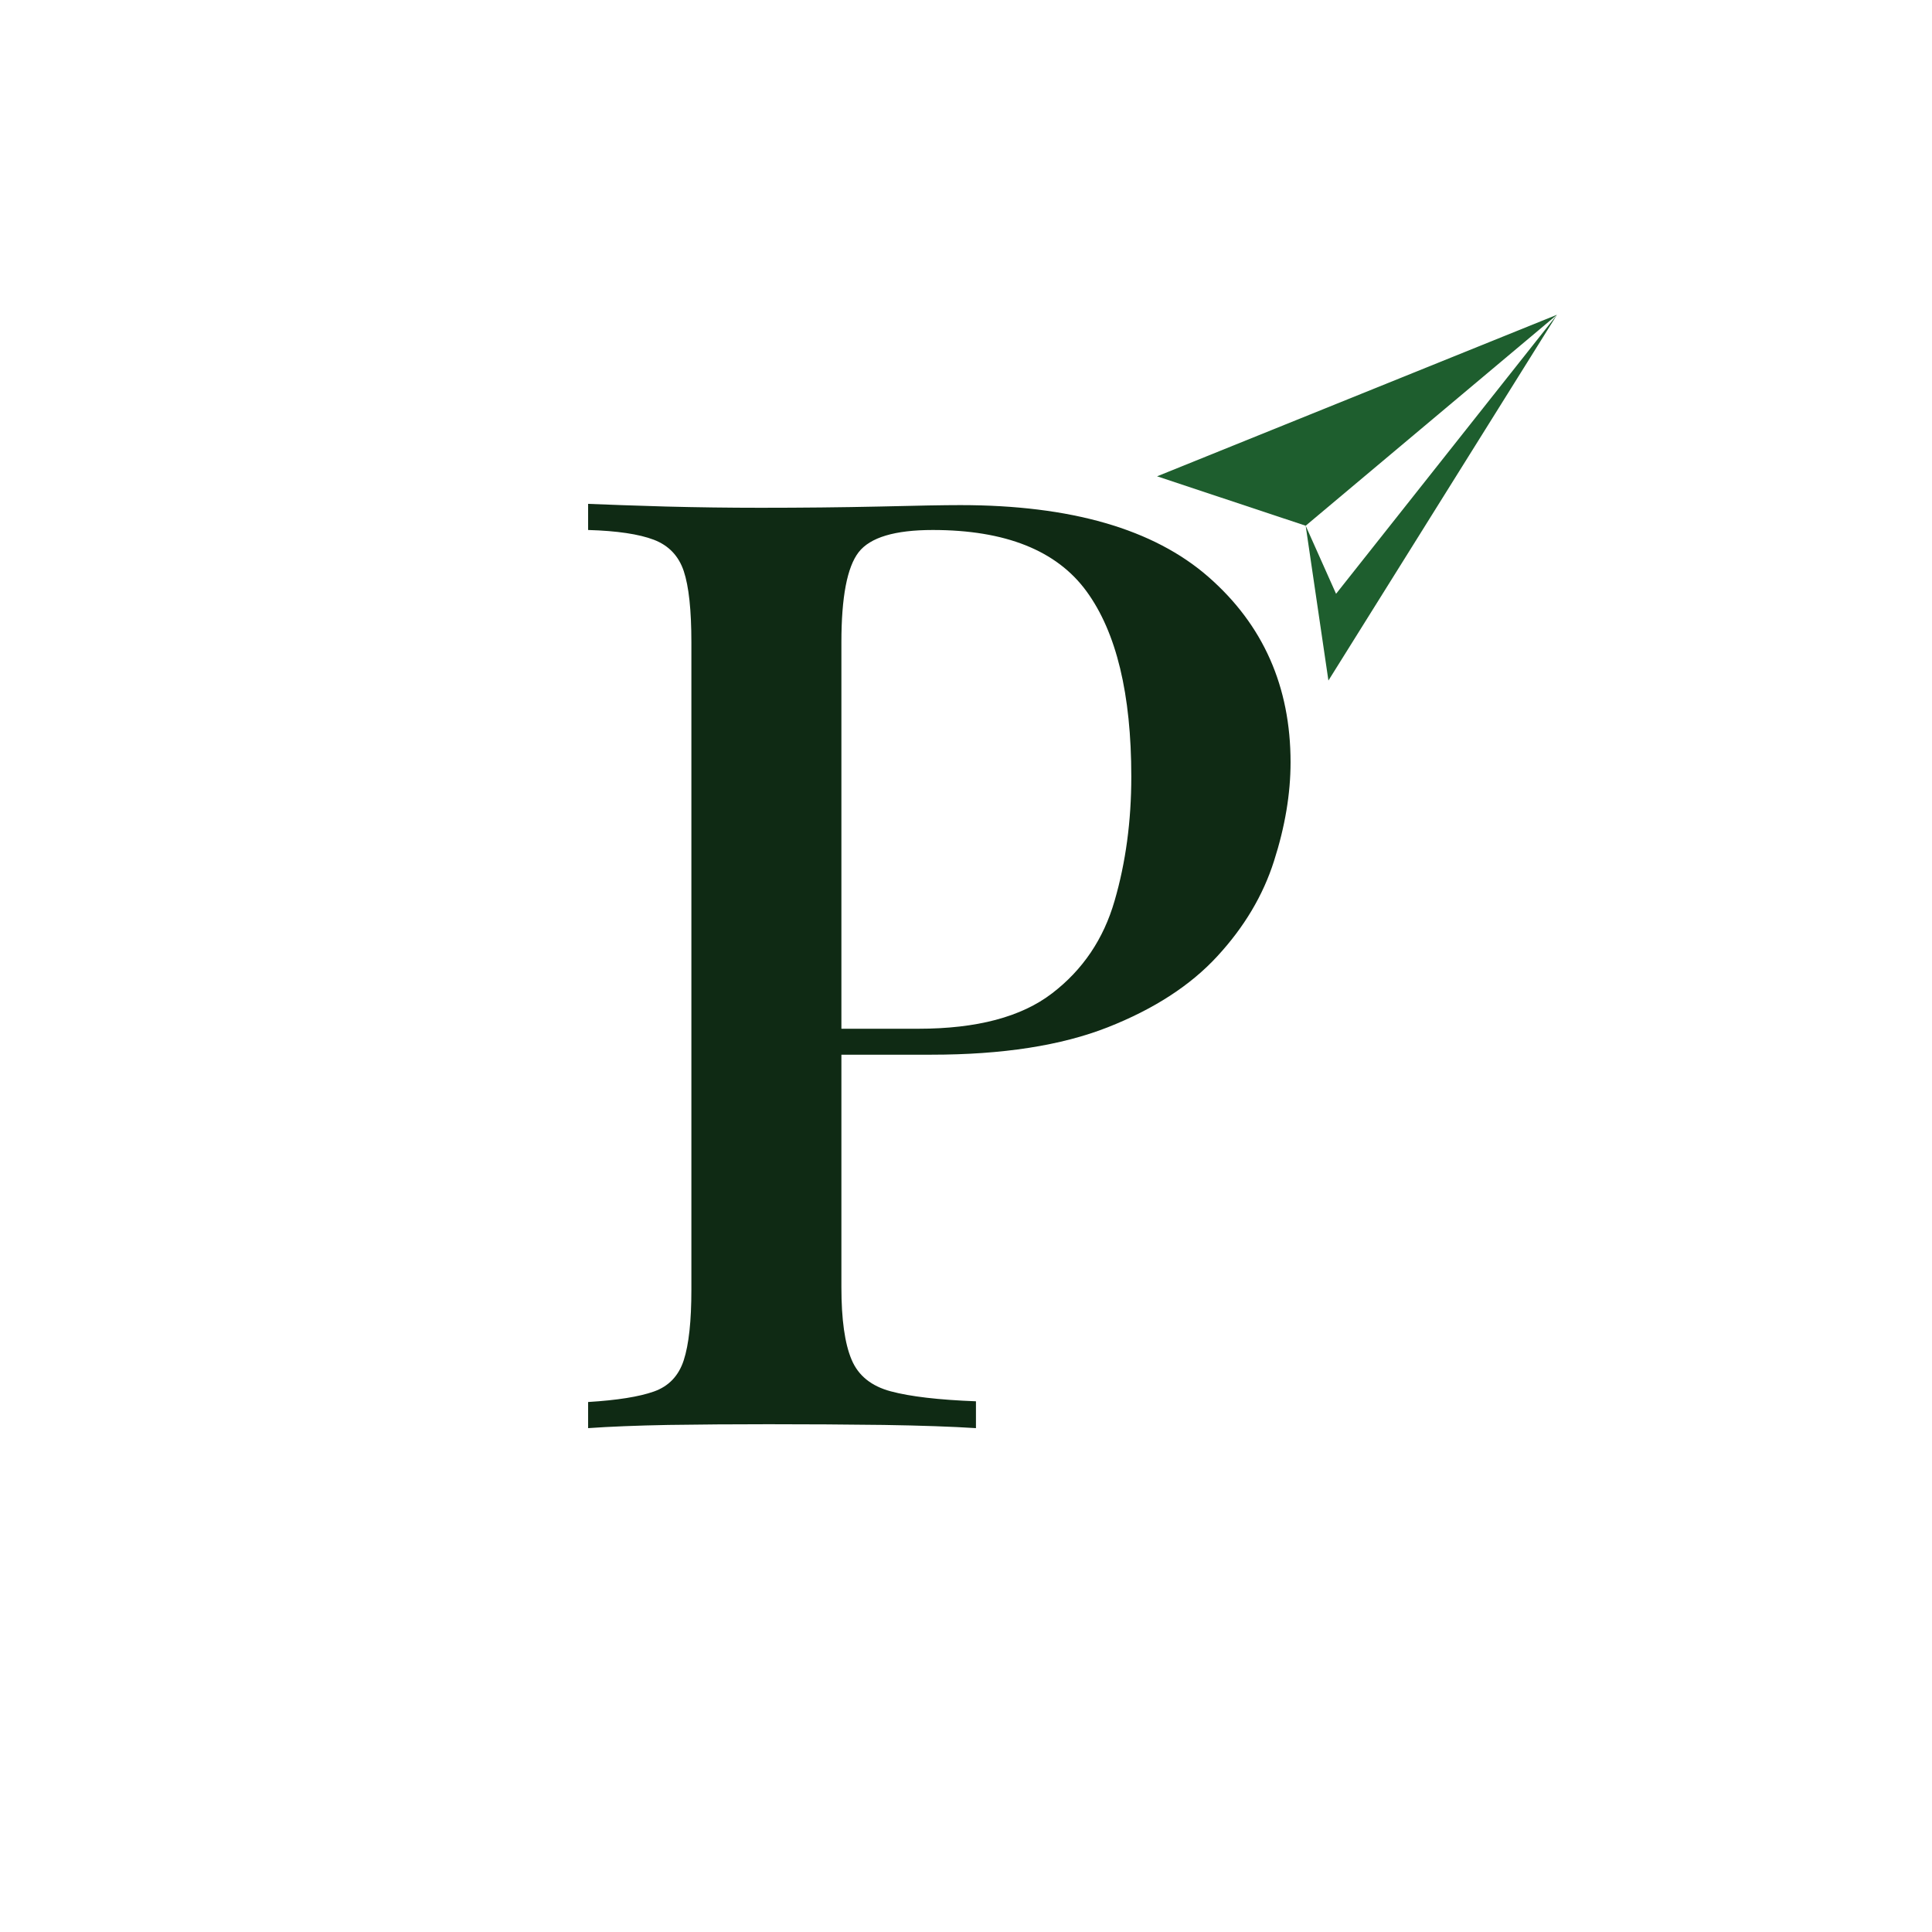
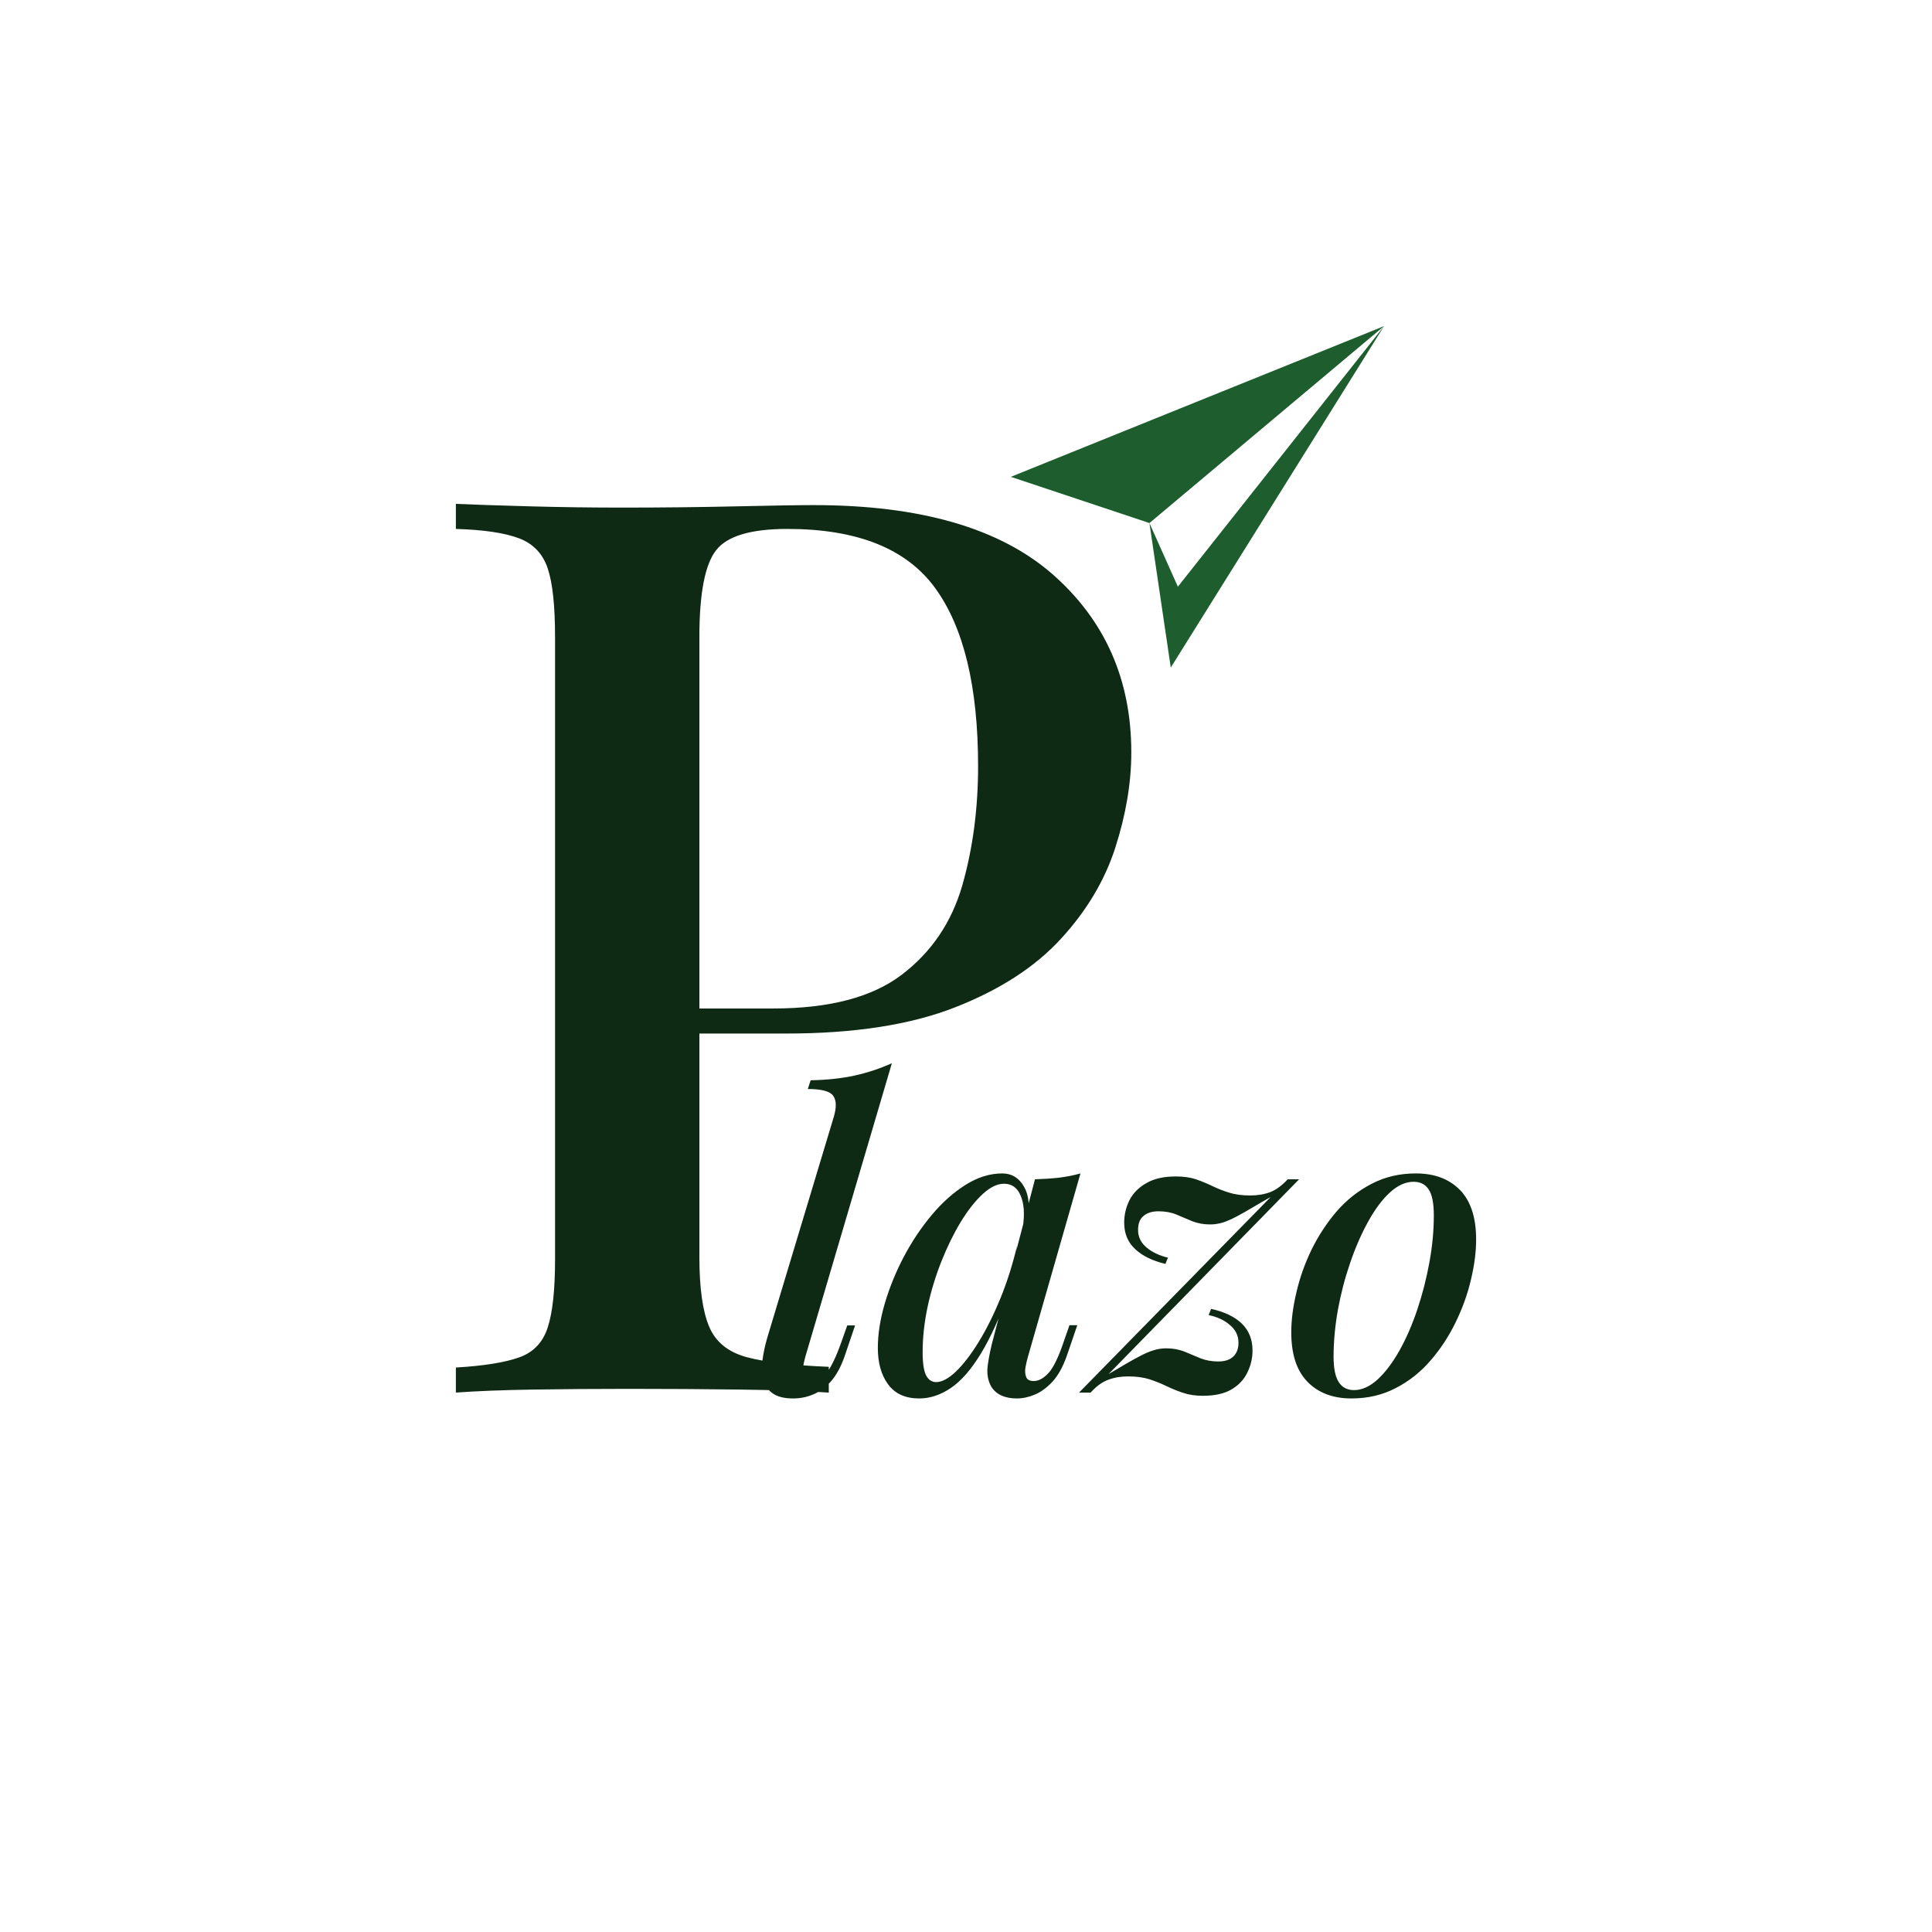
<svg xmlns="http://www.w3.org/2000/svg" viewBox="0 0 100 100" role="img" aria-label="Plazo Pro">
  <g transform="translate(4 4) scale(0.92)">
-     <rect width="100" height="100" fill="none" />
-     <path d="M28.74 24Q30.4 24.07 33.1 24.15Q35.79 24.22 38.44 24.22Q41.93 24.22 45.14 24.15Q48.34 24.07 49.68 24.07Q59.02 24.07 63.64 28.11Q68.26 32.15 68.26 38.54Q68.26 41.19 67.33 44.09Q66.41 46.99 64.14 49.45Q61.88 51.91 57.97 53.45Q54.05 54.99 48.06 54.99H40.86V53.53H47.32Q52.25 53.53 54.84 51.54Q57.43 49.56 58.36 46.33Q59.3 43.1 59.3 39.35Q59.3 32.37 56.78 28.92Q54.26 25.47 48.13 25.47Q44.93 25.47 43.96 26.72Q42.99 27.97 42.99 31.79V68.07Q42.99 70.79 43.56 72.14Q44.12 73.49 45.77 73.93Q47.41 74.37 50.56 74.49V76Q48.53 75.87 45.37 75.82Q42.21 75.78 38.89 75.78Q35.93 75.78 33.25 75.82Q30.58 75.87 28.74 76V74.53Q31.2 74.38 32.44 73.94Q33.69 73.5 34.12 72.18Q34.55 70.86 34.55 68.21V31.79Q34.55 29.07 34.12 27.78Q33.69 26.5 32.44 26.02Q31.18 25.54 28.74 25.47Z" fill="#0F2A14" />
-     <path d="M83.25 13.36 L60.75 22.45 L69.11 25.23 L70.39 33.94 Z M69.11 25.23 L83.25 13.36 L70.82 29.06 Z" fill="#1E5E2E" fill-rule="evenodd" />
+     <path d="M21.3 24Q22.9 24.07 25.49 24.14Q28.08 24.21 30.63 24.21Q33.99 24.21 37.07 24.14Q40.15 24.07 41.43 24.07Q50.41 24.07 54.86 27.95Q59.3 31.84 59.3 37.98Q59.3 40.53 58.41 43.31Q57.52 46.1 55.34 48.47Q53.17 50.84 49.4 52.32Q45.64 53.8 39.88 53.8H32.96V52.39H39.17Q43.9 52.39 46.4 50.48Q48.89 48.58 49.79 45.47Q50.68 42.36 50.68 38.76Q50.68 32.05 48.26 28.73Q45.84 25.41 39.95 25.41Q36.87 25.41 35.94 26.61Q35 27.81 35 31.49V66.37Q35 68.99 35.55 70.29Q36.09 71.58 37.67 72.01Q39.26 72.43 42.28 72.55V74Q40.33 73.87 37.29 73.83Q34.26 73.79 31.06 73.79Q28.21 73.79 25.64 73.83Q23.07 73.87 21.3 74V72.59Q23.66 72.45 24.86 72.02Q26.06 71.6 26.47 70.33Q26.88 69.06 26.88 66.51V31.49Q26.88 28.87 26.47 27.64Q26.06 26.4 24.86 25.94Q23.65 25.48 21.3 25.41Z M40.95 72.02Q40.77 72.67 40.86 73.02Q40.95 73.37 41.34 73.37Q41.74 73.37 42.14 72.91Q42.53 72.44 42.98 71.18L43.32 70.22H43.76L43.18 71.93Q42.87 72.83 42.41 73.36Q41.95 73.88 41.41 74.1Q40.88 74.33 40.28 74.33Q39.52 74.33 39.12 74.04Q38.72 73.76 38.59 73.27Q38.47 72.77 38.55 72.17Q38.63 71.56 38.82 70.91L42.57 58.46Q42.8 57.66 42.52 57.29Q42.24 56.92 41.1 56.92L41.26 56.43Q42.67 56.4 43.75 56.16Q44.83 55.92 45.83 55.47Z M48.32 73.41Q48.81 73.41 49.44 72.81Q50.07 72.2 50.72 71.14Q51.37 70.08 51.94 68.69Q52.51 67.29 52.88 65.71L52.45 68.23Q51.66 70.46 50.84 71.8Q50.02 73.15 49.15 73.74Q48.28 74.33 47.37 74.33Q46.2 74.33 45.62 73.54Q45.04 72.76 45.04 71.49Q45.04 70.32 45.43 68.99Q45.82 67.66 46.5 66.36Q47.19 65.06 48.08 64Q48.96 62.95 49.98 62.31Q51 61.67 52.04 61.67Q52.84 61.67 53.26 62.41Q53.69 63.14 53.46 64.54L53.2 64.68Q53.36 63.57 53.07 62.91Q52.79 62.25 52.14 62.25Q51.57 62.25 50.94 62.83Q50.31 63.41 49.71 64.39Q49.11 65.38 48.62 66.61Q48.13 67.84 47.84 69.17Q47.56 70.49 47.56 71.73Q47.56 72.66 47.76 73.04Q47.96 73.41 48.32 73.41ZM53.88 62Q54.58 61.98 55.23 61.91Q55.87 61.83 56.44 61.67L53.48 72Q53.41 72.24 53.35 72.56Q53.29 72.87 53.38 73.11Q53.46 73.35 53.81 73.35Q54.23 73.35 54.65 72.89Q55.06 72.43 55.49 71.16L55.82 70.21H56.26L55.68 71.91Q55.35 72.85 54.88 73.37Q54.4 73.89 53.88 74.11Q53.36 74.33 52.86 74.33Q51.85 74.33 51.43 73.68Q51.12 73.15 51.23 72.42Q51.33 71.7 51.55 70.9Z M58.02 72.96Q58.53 72.66 58.97 72.4Q59.41 72.14 59.8 71.94Q60.19 71.73 60.55 71.62Q60.9 71.51 61.26 71.51Q61.82 71.51 62.28 71.69Q62.73 71.88 63.19 72.07Q63.65 72.25 64.19 72.25Q64.74 72.25 65.03 71.98Q65.33 71.7 65.33 71.2Q65.33 70.6 64.85 70.2Q64.38 69.79 63.65 69.64L63.79 69.29Q64.92 69.54 65.52 70.12Q66.12 70.71 66.12 71.63Q66.12 72.28 65.83 72.87Q65.55 73.46 64.94 73.82Q64.34 74.18 63.33 74.18Q62.69 74.18 62.2 74.01Q61.72 73.85 61.27 73.63Q60.83 73.42 60.32 73.25Q59.81 73.09 59.11 73.09Q58.5 73.09 58 73.28Q57.5 73.46 57.01 74H56.36L67.14 63Q66.61 63.29 66.15 63.57Q65.68 63.85 65.27 64.07Q64.86 64.29 64.49 64.42Q64.11 64.54 63.74 64.54Q63.19 64.54 62.73 64.36Q62.28 64.17 61.83 63.98Q61.39 63.8 60.83 63.8Q60.3 63.8 59.99 64.06Q59.68 64.31 59.68 64.85Q59.68 65.43 60.15 65.83Q60.62 66.23 61.36 66.41L61.22 66.76Q60.12 66.5 59.51 65.92Q58.9 65.35 58.9 64.44Q58.9 63.78 59.19 63.19Q59.49 62.59 60.14 62.22Q60.78 61.84 61.81 61.84Q62.46 61.84 62.94 62Q63.42 62.17 63.86 62.38Q64.29 62.59 64.8 62.75Q65.3 62.91 65.99 62.91Q66.62 62.91 67.12 62.72Q67.61 62.53 68.1 62H68.74Z M75.18 62.14Q74.5 62.14 73.84 62.75Q73.19 63.35 72.62 64.39Q72.05 65.42 71.61 66.71Q71.17 67.99 70.92 69.36Q70.68 70.73 70.68 71.98Q70.68 72.96 70.97 73.41Q71.26 73.86 71.83 73.86Q72.5 73.86 73.16 73.26Q73.81 72.66 74.39 71.63Q74.96 70.61 75.39 69.33Q75.82 68.05 76.07 66.68Q76.32 65.32 76.32 64.03Q76.32 63 76.03 62.57Q75.75 62.14 75.18 62.14ZM68.3 70.61Q68.3 69.57 68.59 68.36Q68.87 67.14 69.44 65.96Q70.02 64.78 70.85 63.81Q71.69 62.84 72.81 62.26Q73.93 61.67 75.31 61.67Q76.87 61.67 77.78 62.59Q78.7 63.52 78.7 65.39Q78.7 66.43 78.41 67.64Q78.13 68.85 77.55 70.04Q76.98 71.22 76.14 72.19Q75.31 73.16 74.19 73.74Q73.07 74.33 71.69 74.33Q70.12 74.33 69.21 73.39Q68.3 72.46 68.3 70.61Z" fill="#0F2A14" />
+     <path d="M73.52 14.00 L52.52 22.48 L60.32 25.08 L61.52 33.21 Z M60.32 25.08 L73.52 14.00 L61.92 28.66 Z" fill="#1E5E2E" fill-rule="evenodd" />
  </g>
</svg>
